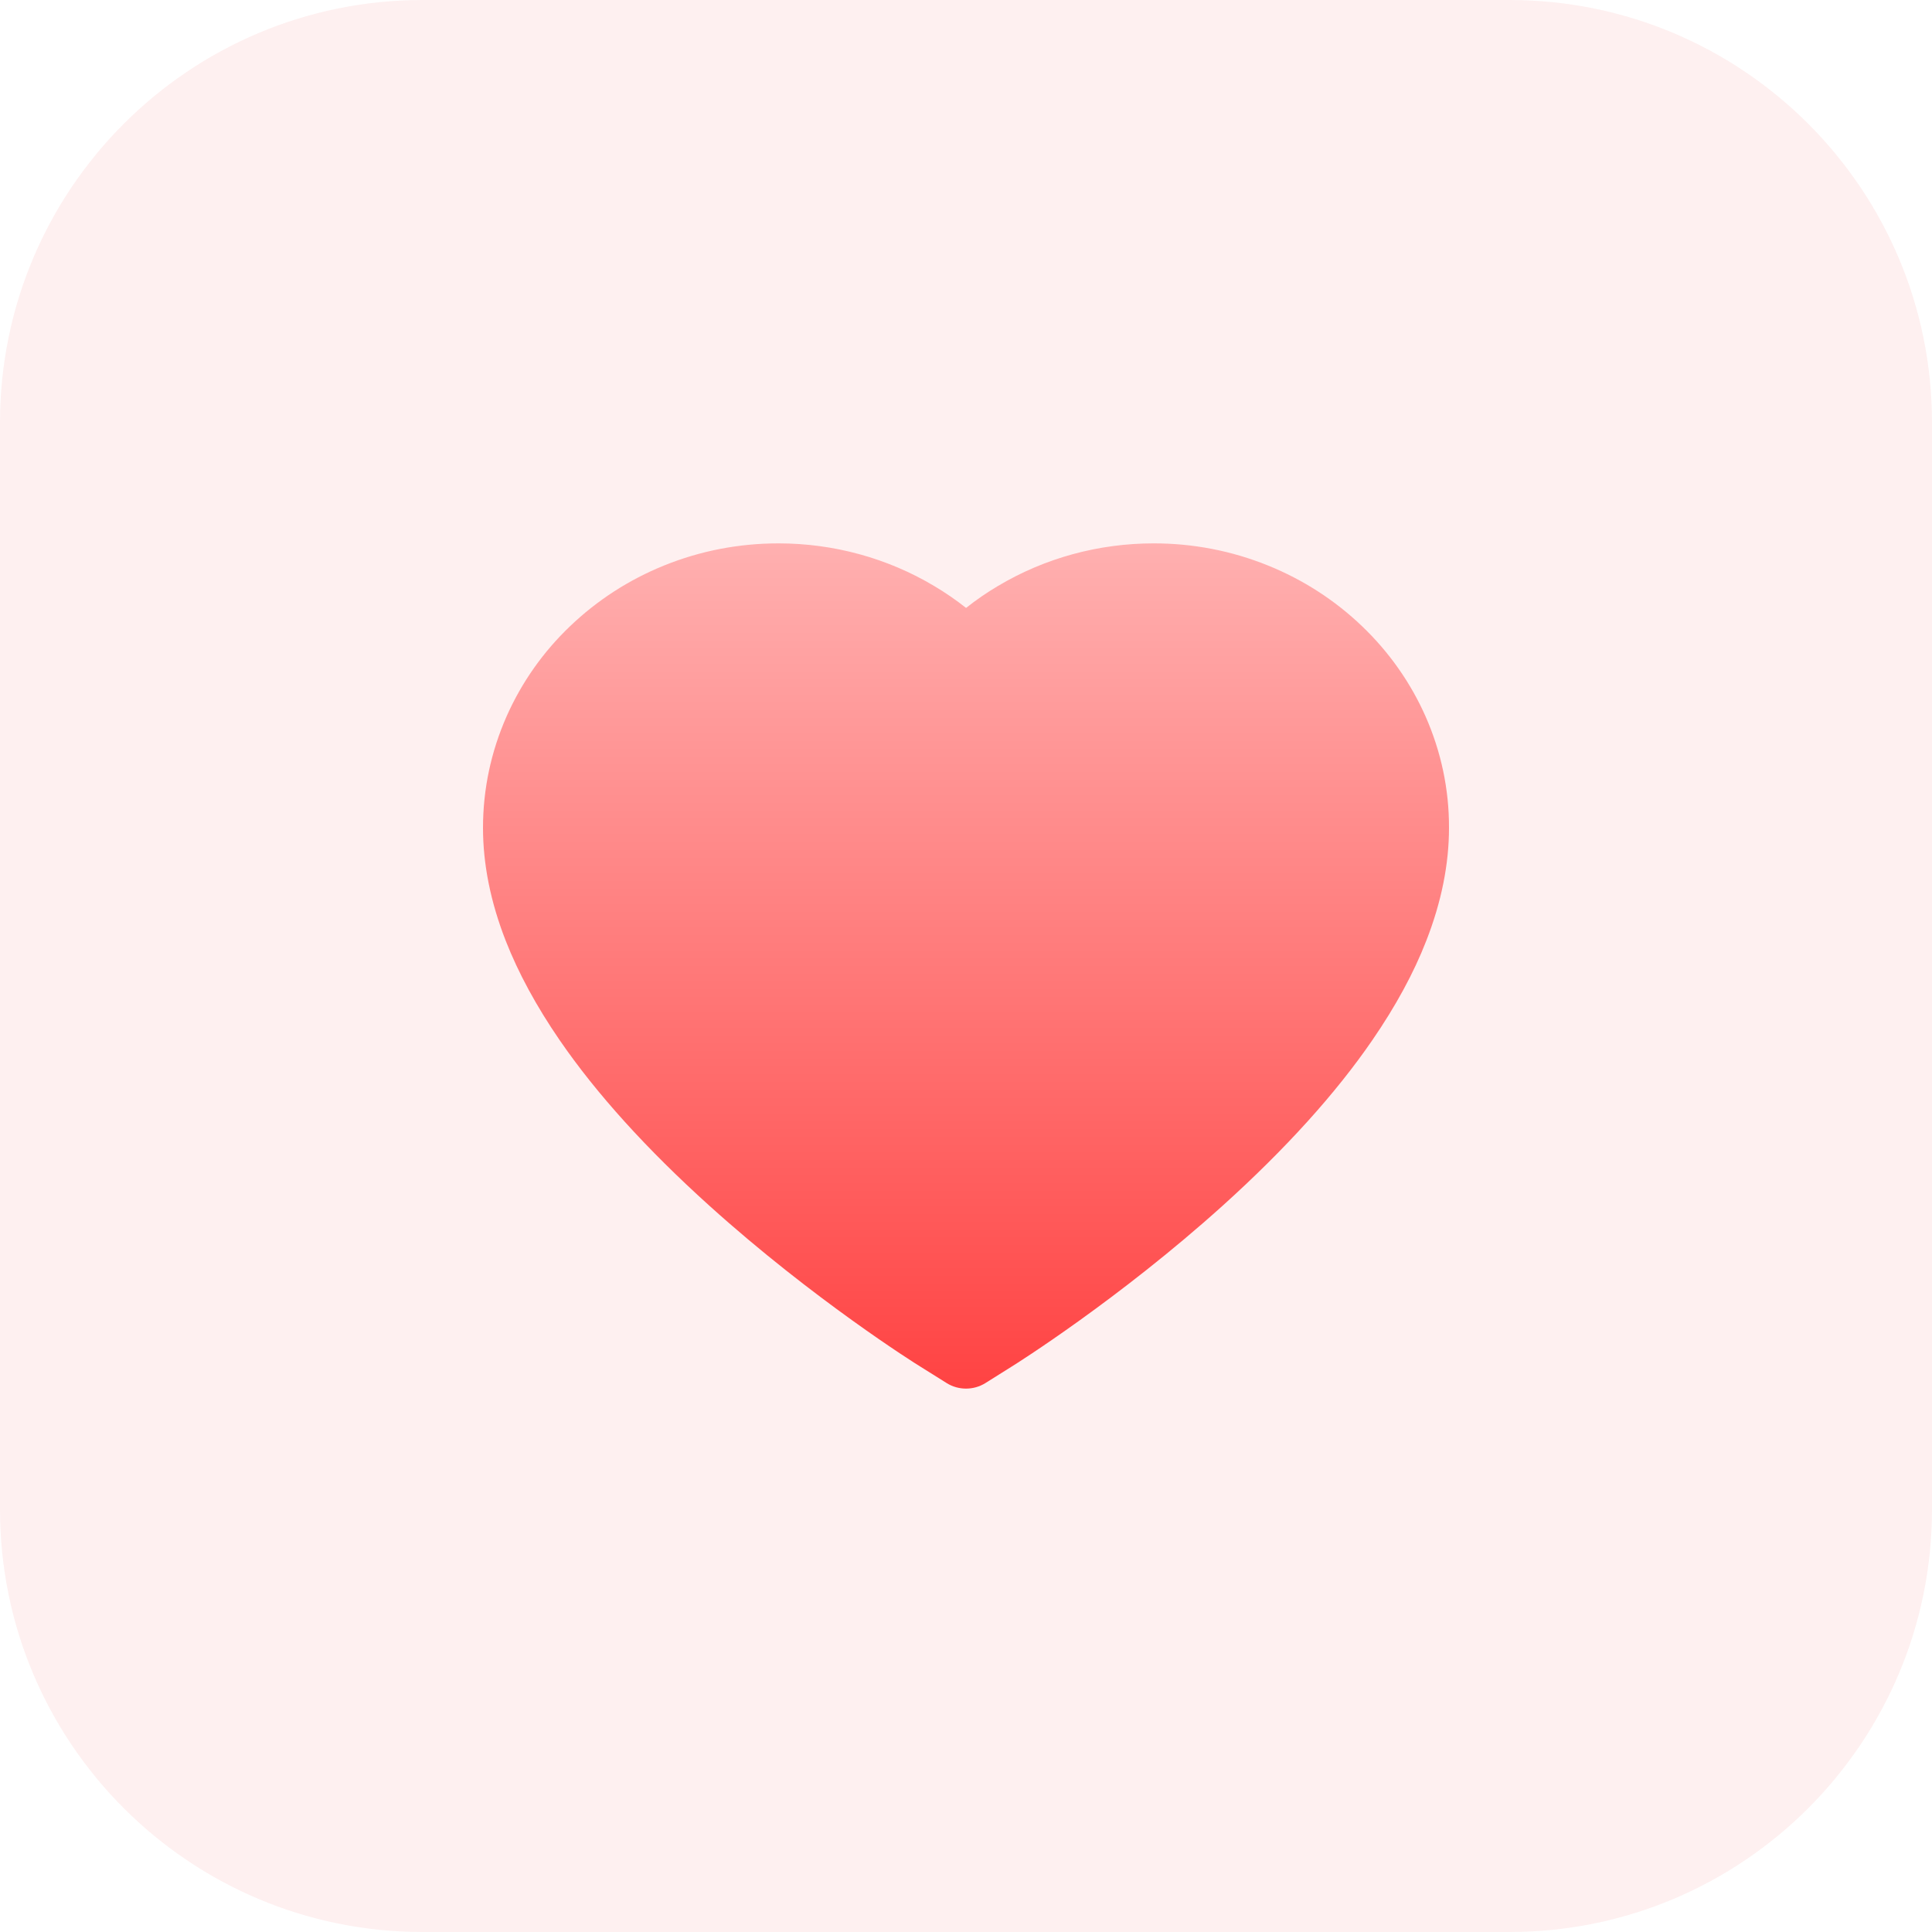
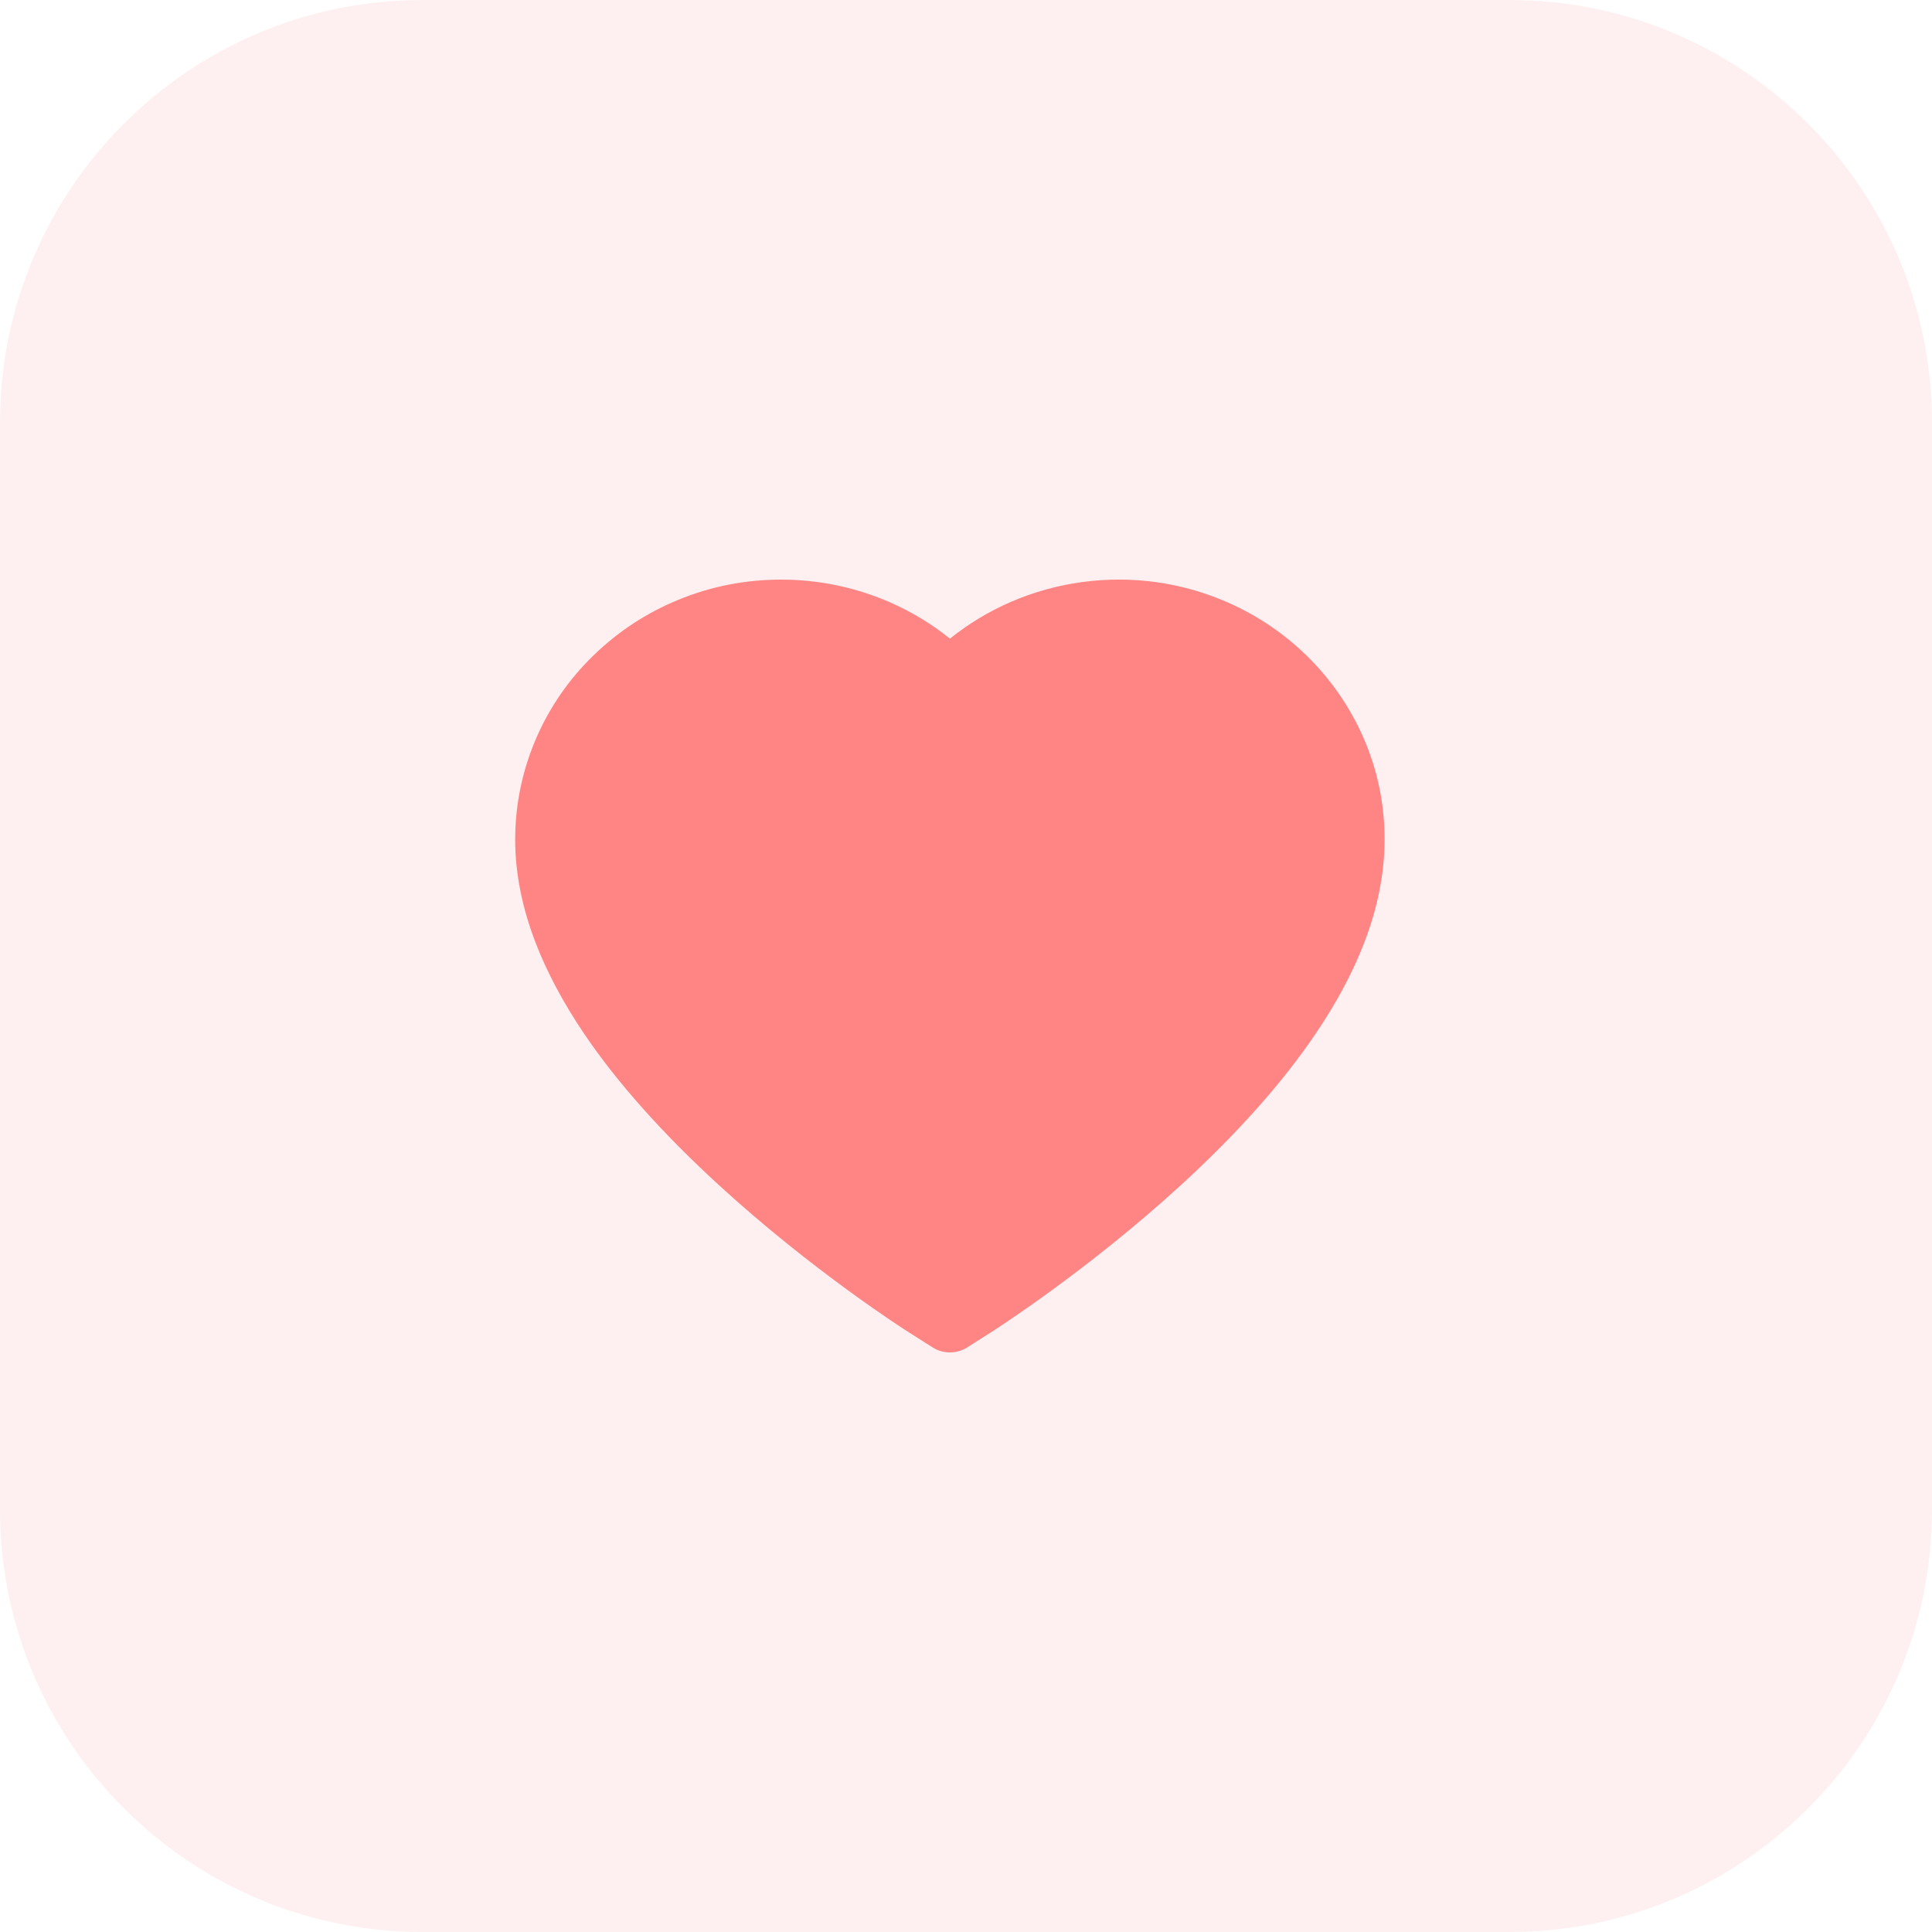
<svg xmlns="http://www.w3.org/2000/svg" width="32" height="32" viewBox="0 0 32 32" fill="none">
  <rect width="32" height="32" rx="7" fill="#FEF0F0" />
-   <path d="M23.613 11.869C23.365 11.308 23.007 10.799 22.559 10.371C22.111 9.942 21.583 9.601 21.003 9.367C20.402 9.123 19.758 8.999 19.107 9C18.194 9 17.303 9.244 16.529 9.706C16.343 9.816 16.168 9.937 16.001 10.069C15.834 9.937 15.658 9.816 15.473 9.706C14.699 9.244 13.808 9 12.895 9C12.238 9 11.6 9.123 10.998 9.367C10.417 9.602 9.893 9.941 9.443 10.371C8.995 10.798 8.637 11.307 8.389 11.869C8.132 12.453 8 13.074 8 13.712C8 14.315 8.126 14.942 8.376 15.581C8.585 16.115 8.885 16.668 9.269 17.227C9.876 18.112 10.711 19.034 11.749 19.97C13.467 21.52 15.169 22.591 15.242 22.634L15.681 22.909C15.875 23.03 16.125 23.03 16.32 22.909L16.758 22.634C16.831 22.589 18.531 21.52 20.251 19.97C21.289 19.034 22.124 18.112 22.731 17.227C23.115 16.668 23.417 16.115 23.624 15.581C23.874 14.942 24 14.315 24 13.712C24.002 13.074 23.87 12.453 23.613 11.869Z" fill="url(#paint0_linear_60:999)" />
-   <defs>
-     <linearGradient id="paint0_linear_60:999" x1="16" y1="9" x2="16" y2="23" gradientUnits="userSpaceOnUse">
-       <stop stop-color="#FFB0B0" />
-       <stop offset="1" stop-color="#FF4343" />
-     </linearGradient>
-   </defs>
+   <path d="M22.585 12.223C22.361 11.71 22.039 11.245 21.637 10.854C21.233 10.461 20.758 10.15 20.236 9.936C19.695 9.713 19.115 9.599 18.529 9.6C17.708 9.6 16.906 9.823 16.209 10.245C16.043 10.346 15.884 10.457 15.734 10.578C15.584 10.457 15.426 10.346 15.259 10.245C14.562 9.823 13.761 9.6 12.939 9.6C12.347 9.6 11.774 9.712 11.232 9.936C10.709 10.151 10.237 10.46 9.832 10.854C9.428 11.244 9.106 11.71 8.883 12.223C8.652 12.757 8.533 13.325 8.533 13.908C8.533 14.459 8.647 15.033 8.872 15.617C9.06 16.105 9.33 16.611 9.675 17.122C10.222 17.931 10.974 18.774 11.907 19.629C13.454 21.047 14.986 22.026 15.051 22.066L15.446 22.317C15.621 22.428 15.846 22.428 16.021 22.317L16.416 22.066C16.481 22.024 18.011 21.047 19.56 19.629C20.493 18.774 21.245 17.931 21.791 17.122C22.137 16.611 22.408 16.105 22.595 15.617C22.82 15.033 22.933 14.459 22.933 13.908C22.935 13.325 22.817 12.757 22.585 12.223Z" fill="#FF8585" />
</svg>
